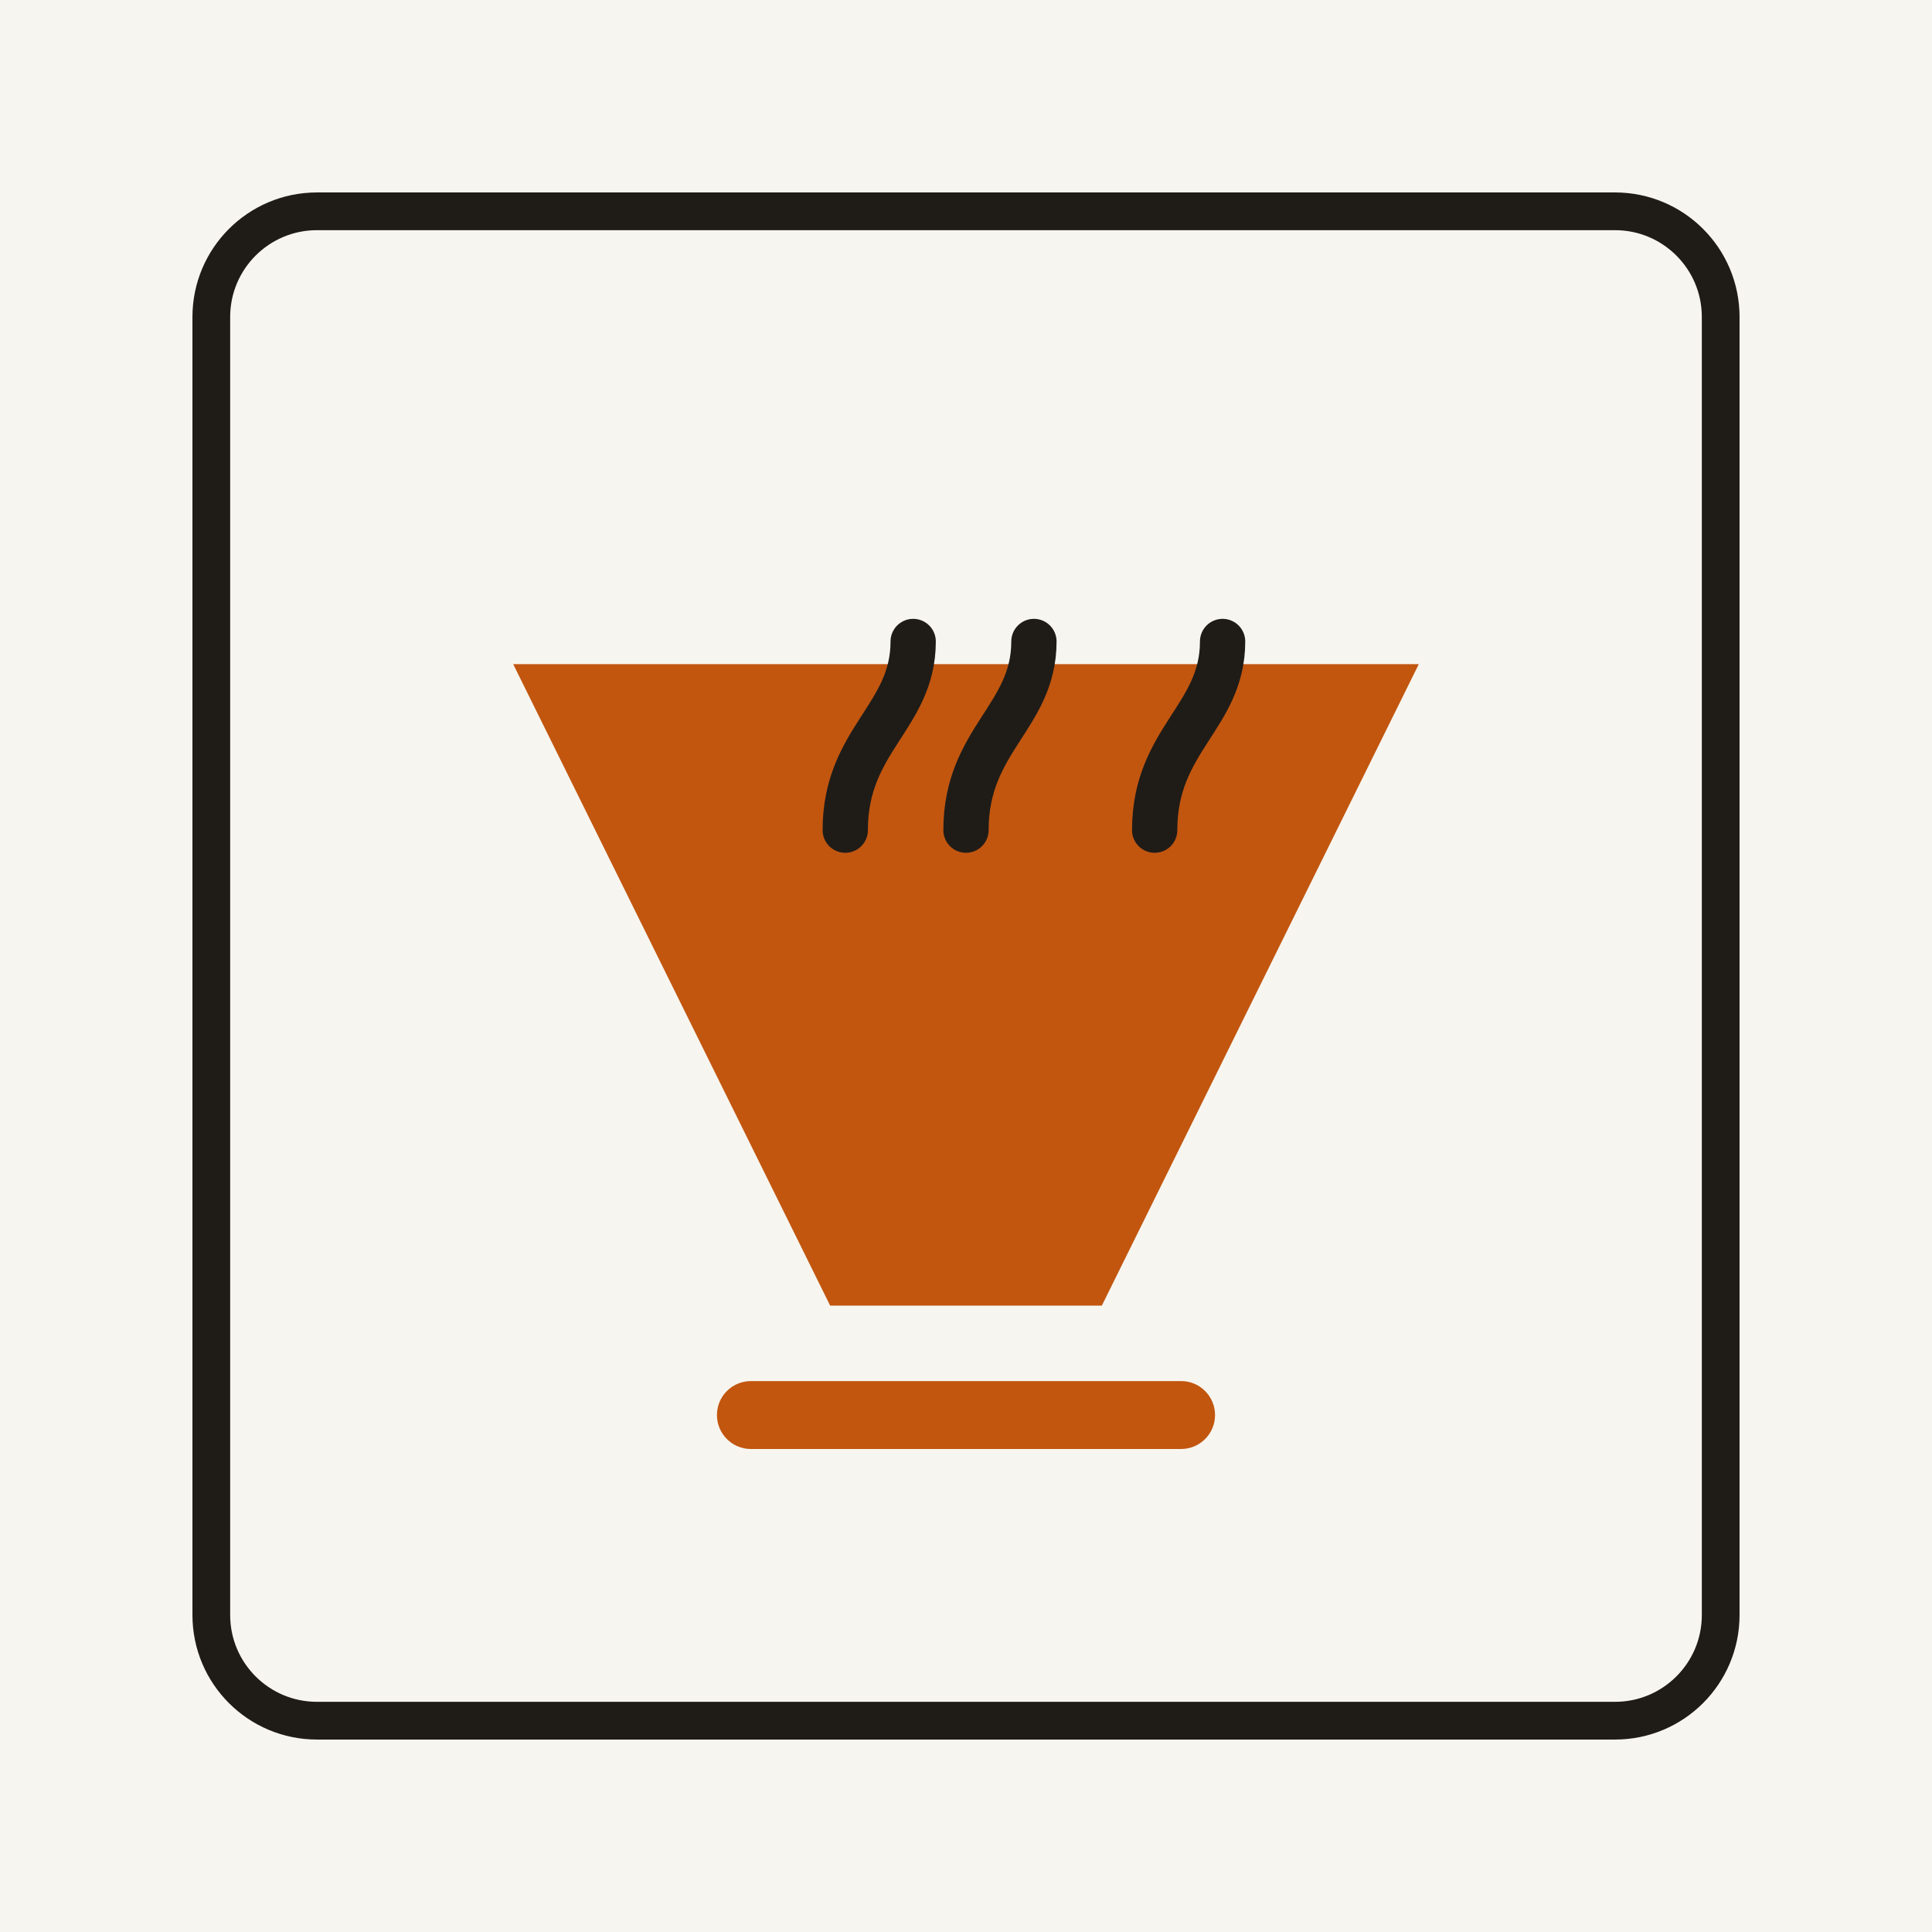
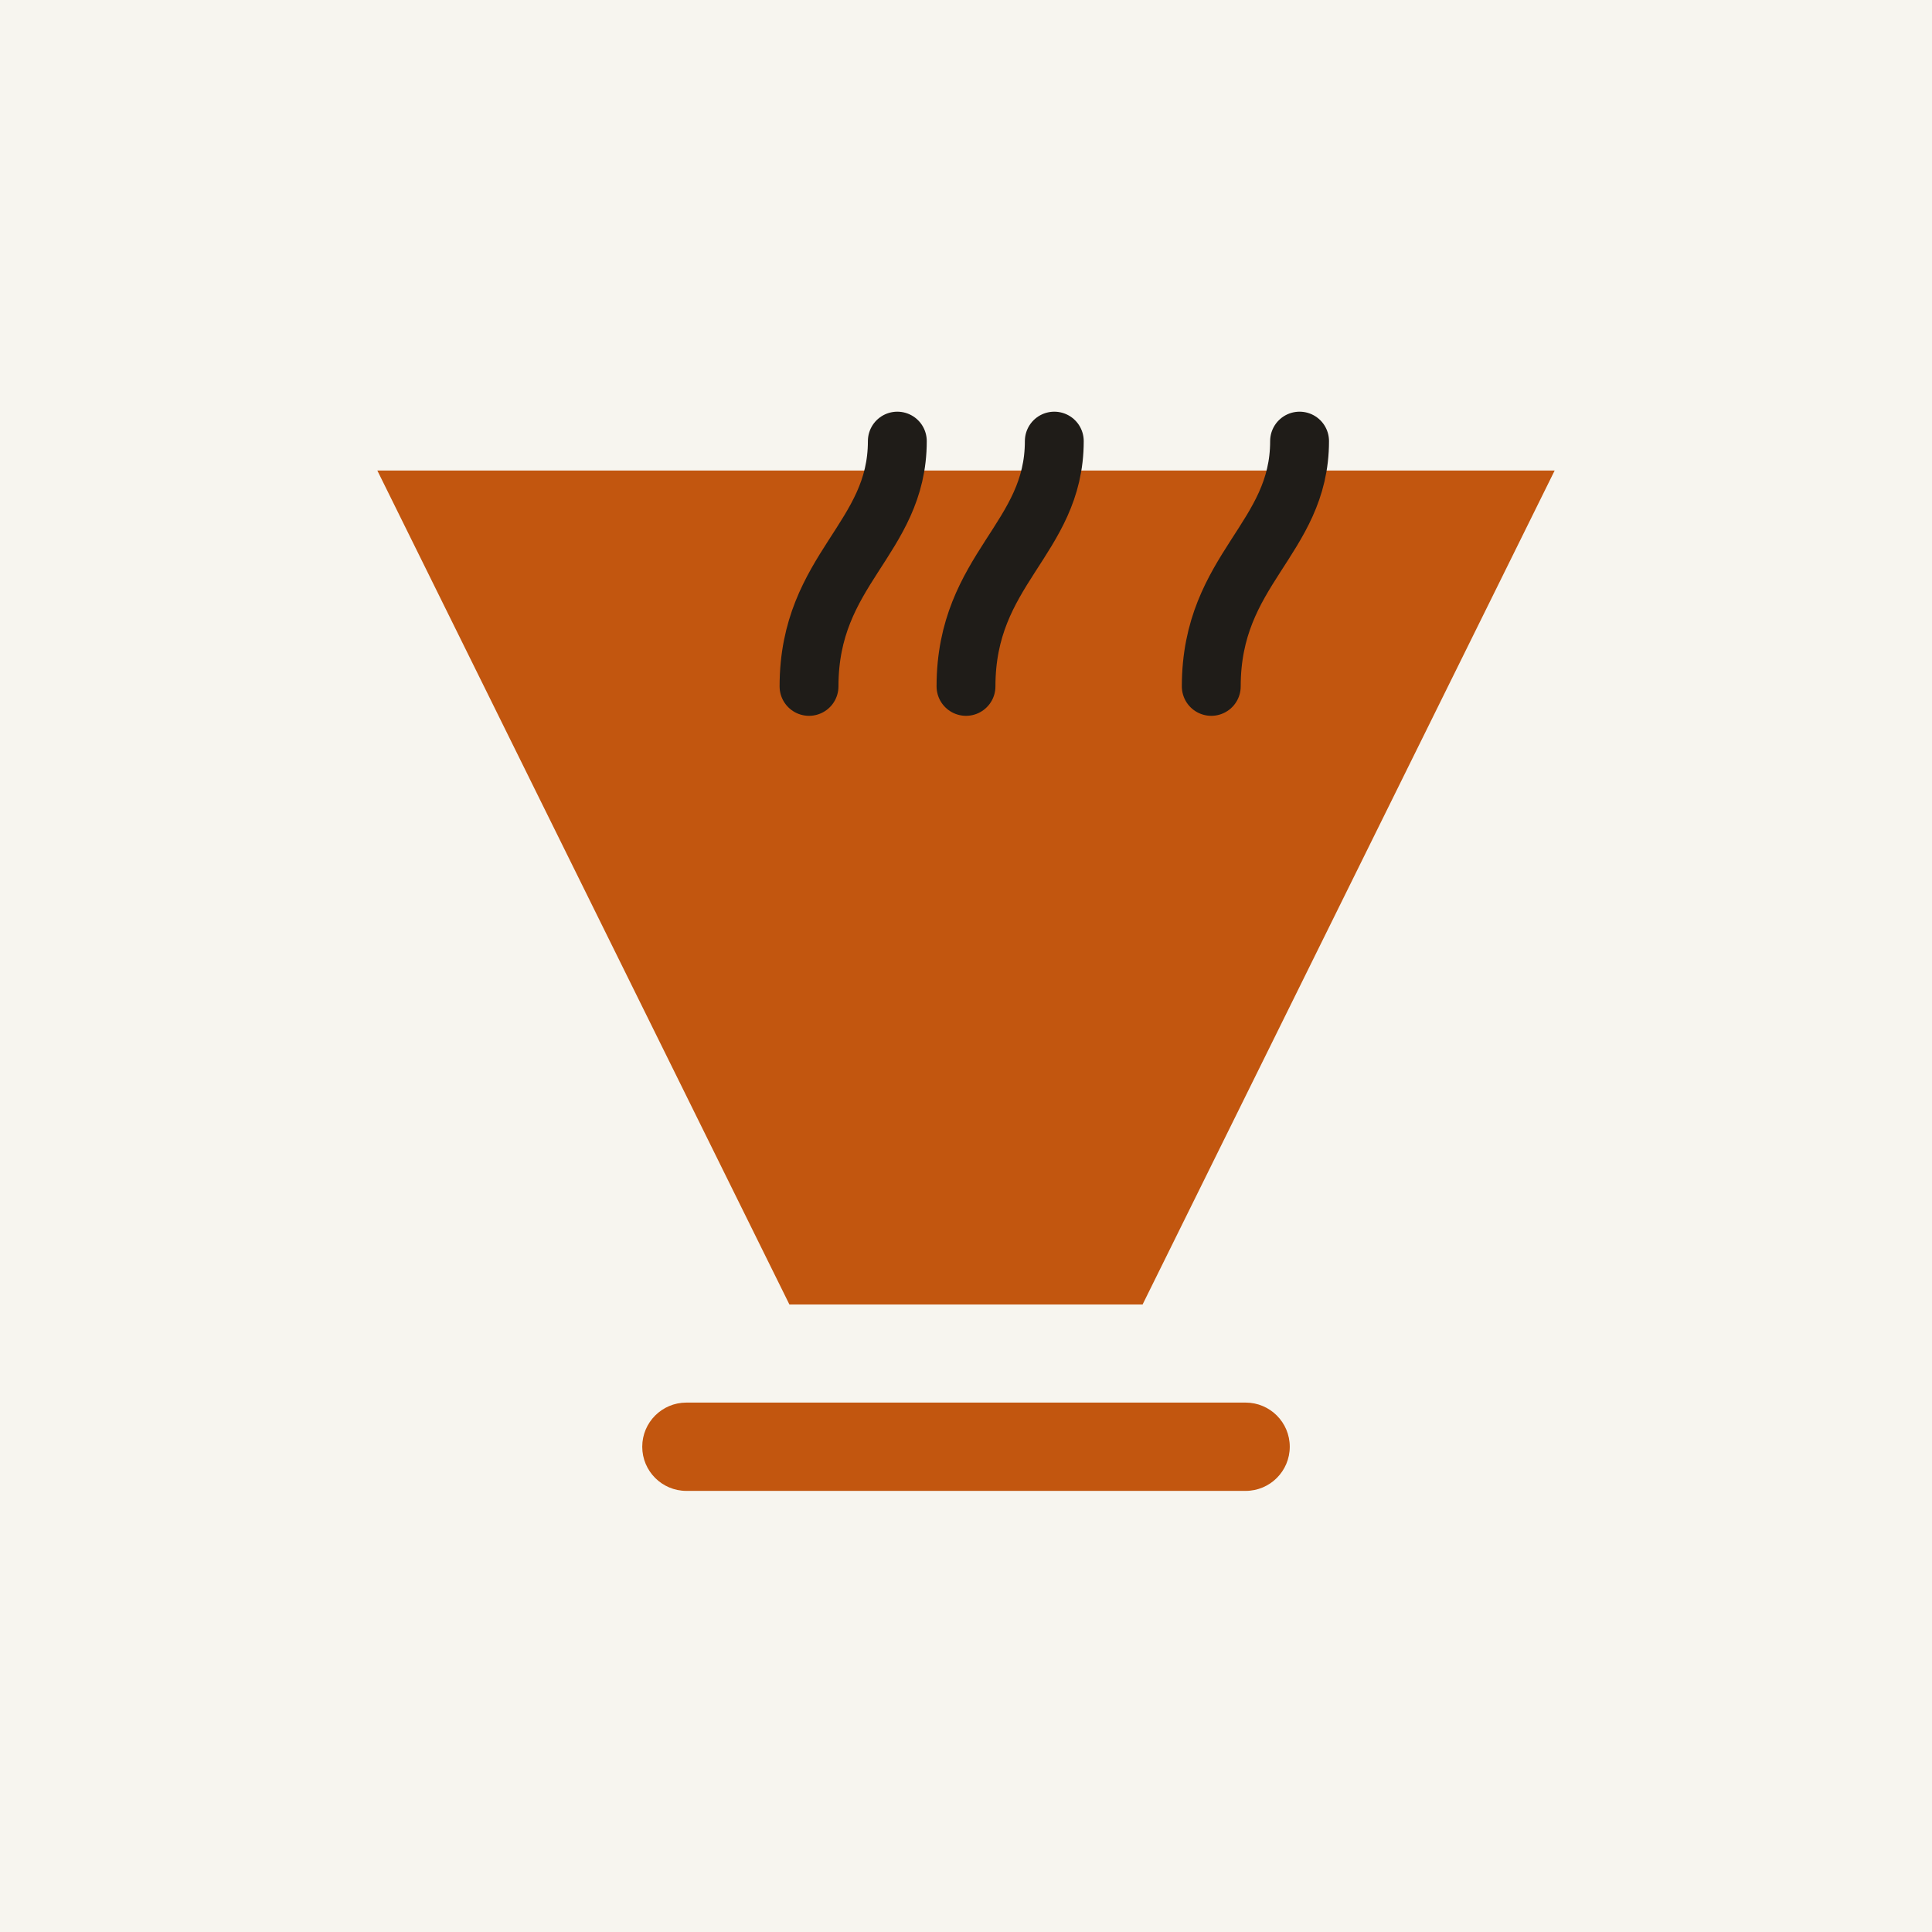
<svg xmlns="http://www.w3.org/2000/svg" viewBox="0 0 512 512">
  <rect width="512" height="512" rx="0" fill="#f7f5ef" />
-   <rect x="56" y="56" width="400" height="400" rx="28" fill="none" stroke="#1f1c18" stroke-width="10" />
-   <path d="M136 176h240l-84 170h-72z" fill="#c2560f" />
-   <rect x="190" y="366" width="132" height="18" rx="9" fill="#c2560f" />
-   <path d="M256 220c0-24 18-30 18-50m-50 50c0-24 18-30 18-50m64 50c0-24 18-30 18-50" fill="none" stroke="#1f1c18" stroke-width="12" stroke-linecap="round" />
+   <g transform="translate(256 256) scale(1.3) translate(-256 -277)">
+     <path d="M136 176h240l-84 170h-72z" fill="#c2560f" />
+     <rect x="190" y="366" width="132" height="18" rx="9" fill="#c2560f" />
+     <path d="M256 220c0-24 18-30 18-50m-50 50c0-24 18-30 18-50m64 50c0-24 18-30 18-50" fill="none" stroke="#1f1c18" stroke-width="12" stroke-linecap="round" />
+   </g>
</svg>
